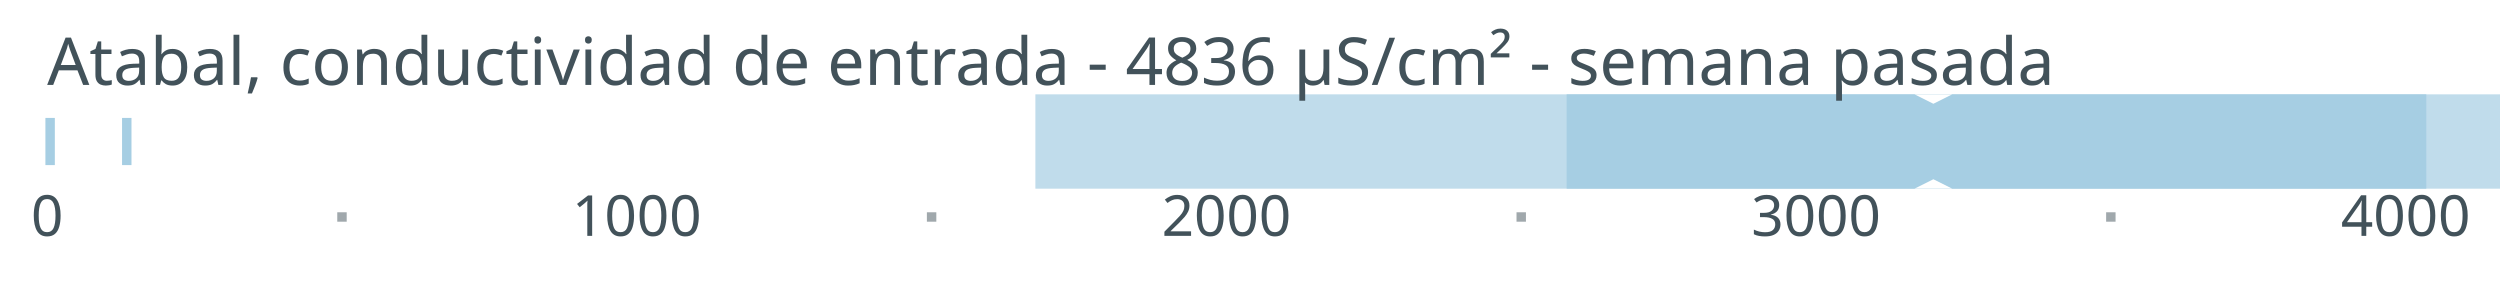
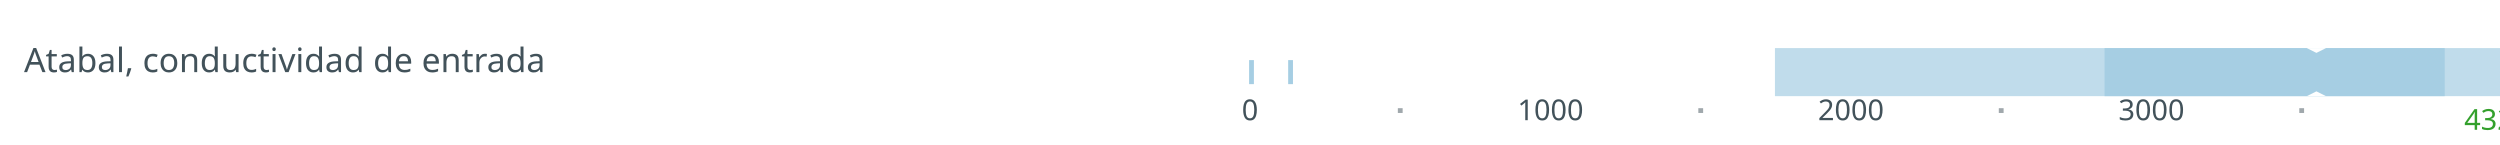
- <svg xmlns="http://www.w3.org/2000/svg" baseProfile="tiny" height="60.0px" version="1.2" width="530px">
+ <svg xmlns="http://www.w3.org/2000/svg" baseProfile="tiny" height="60.0px" version="1.2" width="1040px">
  <defs />
-   <rect fill="white" height="60.0" stroke="white" width="530" x="0" y="0" />
-   <line stroke="white" stroke-width="20.0" x1="10" x2="510" y1="30.0" y2="30.0" />
-   <line opacity="1" stroke="rgb(192,220,235)" stroke-width="20.0" x1="219.5" x2="651.625" y1="30.0" y2="30.0" />
-   <line opacity="1" stroke="rgb(166,206,227)" stroke-width="20.0" x1="332.125" x2="514.375" y1="30.0" y2="30.0" />
-   <polygon fill="white" points="405.875,20.0 413.875,20.0 409.875,22.0" />
-   <polygon fill="white" points="405.875,40.0 413.875,40.0 409.875,38.0" />
-   <line opacity="1" stroke="rgb(166,206,227)" stroke-width="10.0" x1="9.625" x2="11.625" y1="30.0" y2="30.0" />
-   <line opacity="1" stroke="rgb(166,206,227)" stroke-width="10.0" x1="25.875" x2="27.875" y1="30.0" y2="30.0" />
-   <line stroke="rgb(51,160,44)" stroke-width="20.0" x1="612.5" x2="616.5" y1="30.0" y2="30.0" />
-   <text fill="rgb(66,82,90)" font-family="sans-serif" font-size="12px" text-anchor="middle" x="10.0" y="50.0">0</text>
-   <line opacity="0.5" stroke="rgb(66,82,90)" stroke-width="2" x1="72.5" x2="72.5" y1="45.0" y2="47.0" />
-   <text fill="rgb(66,82,90)" font-family="sans-serif" font-size="12px" text-anchor="middle" x="135.0" y="50.0">1000</text>
-   <line opacity="0.5" stroke="rgb(66,82,90)" stroke-width="2" x1="197.5" x2="197.5" y1="45.0" y2="47.0" />
-   <text fill="rgb(66,82,90)" font-family="sans-serif" font-size="12px" text-anchor="middle" x="260.0" y="50.0">2000</text>
-   <line opacity="0.5" stroke="rgb(66,82,90)" stroke-width="2" x1="322.5" x2="322.5" y1="45.0" y2="47.0" />
-   <text fill="rgb(66,82,90)" font-family="sans-serif" font-size="12px" text-anchor="middle" x="385.0" y="50.0">3000</text>
-   <line opacity="0.5" stroke="rgb(66,82,90)" stroke-width="2" x1="447.5" x2="447.5" y1="45.0" y2="47.0" />
-   <text fill="rgb(66,82,90)" font-family="sans-serif" font-size="12px" text-anchor="middle" x="510.0" y="50.0">4000</text>
-   <text fill="rgb(66,82,90)" font-family="sans-serif" font-size="14px" text-anchor="start" x="10" y="18.0">Atabal, conductividad de entrada - 4836 μS/cm² - semana pasada</text>
+   <rect fill="white" height="60.0" stroke="white" width="1040" x="0" y="0" />
+   <line stroke="white" stroke-width="20.0" x1="520" x2="1020" y1="30.0" y2="30.0" />
+   <line opacity="1" stroke="rgb(192,220,235)" stroke-width="20.0" x1="738.375" x2="1152.5" y1="30.0" y2="30.0" />
+   <line opacity="1" stroke="rgb(166,206,227)" stroke-width="20.0" x1="875.5" x2="1017.0" y1="30.0" y2="30.0" />
+   <polygon fill="white" points="959.625,20.0 967.625,20.0 963.625,22.0" />
+   <polygon fill="white" points="959.625,40.0 967.625,40.0 963.625,38.0" />
+   <line opacity="1" stroke="rgb(166,206,227)" stroke-width="10.0" x1="519.625" x2="521.625" y1="30.0" y2="30.0" />
+   <line opacity="1" stroke="rgb(166,206,227)" stroke-width="10.0" x1="535.875" x2="537.875" y1="30.0" y2="30.0" />
+   <line stroke="rgb(51,160,44)" stroke-width="20.0" x1="1058.25" x2="1062.25" y1="30.0" y2="30.0" />
+   <text fill="rgb(66,82,90)" font-family="sans-serif" font-size="12px" text-anchor="middle" x="520.0" y="50.0">0</text>
+   <line opacity="0.5" stroke="rgb(66,82,90)" stroke-width="2" x1="582.5" x2="582.5" y1="45.0" y2="47.0" />
+   <text fill="rgb(66,82,90)" font-family="sans-serif" font-size="12px" text-anchor="middle" x="645.0" y="50.0">1000</text>
+   <line opacity="0.5" stroke="rgb(66,82,90)" stroke-width="2" x1="707.5" x2="707.5" y1="45.0" y2="47.0" />
+   <text fill="rgb(66,82,90)" font-family="sans-serif" font-size="12px" text-anchor="middle" x="770.0" y="50.0">2000</text>
+   <line opacity="0.5" stroke="rgb(66,82,90)" stroke-width="2" x1="832.5" x2="832.5" y1="45.0" y2="47.0" />
+   <text fill="rgb(66,82,90)" font-family="sans-serif" font-size="12px" text-anchor="middle" x="895.0" y="50.0">3000</text>
+   <line opacity="0.5" stroke="rgb(66,82,90)" stroke-width="2" x1="957.5" x2="957.5" y1="45.0" y2="47.0" />
+   <text fill="rgb(66,82,90)" font-family="sans-serif" font-size="14px" text-anchor="start" x="10" y="30.0">Atabal, conductividad de entrada</text>
+   <text fill="rgb(51,160,44)" font-family="sans-serif" font-size="12px" text-anchor="middle" x="1060.25" y="54.0">4322 μS/cm²</text>
</svg>
